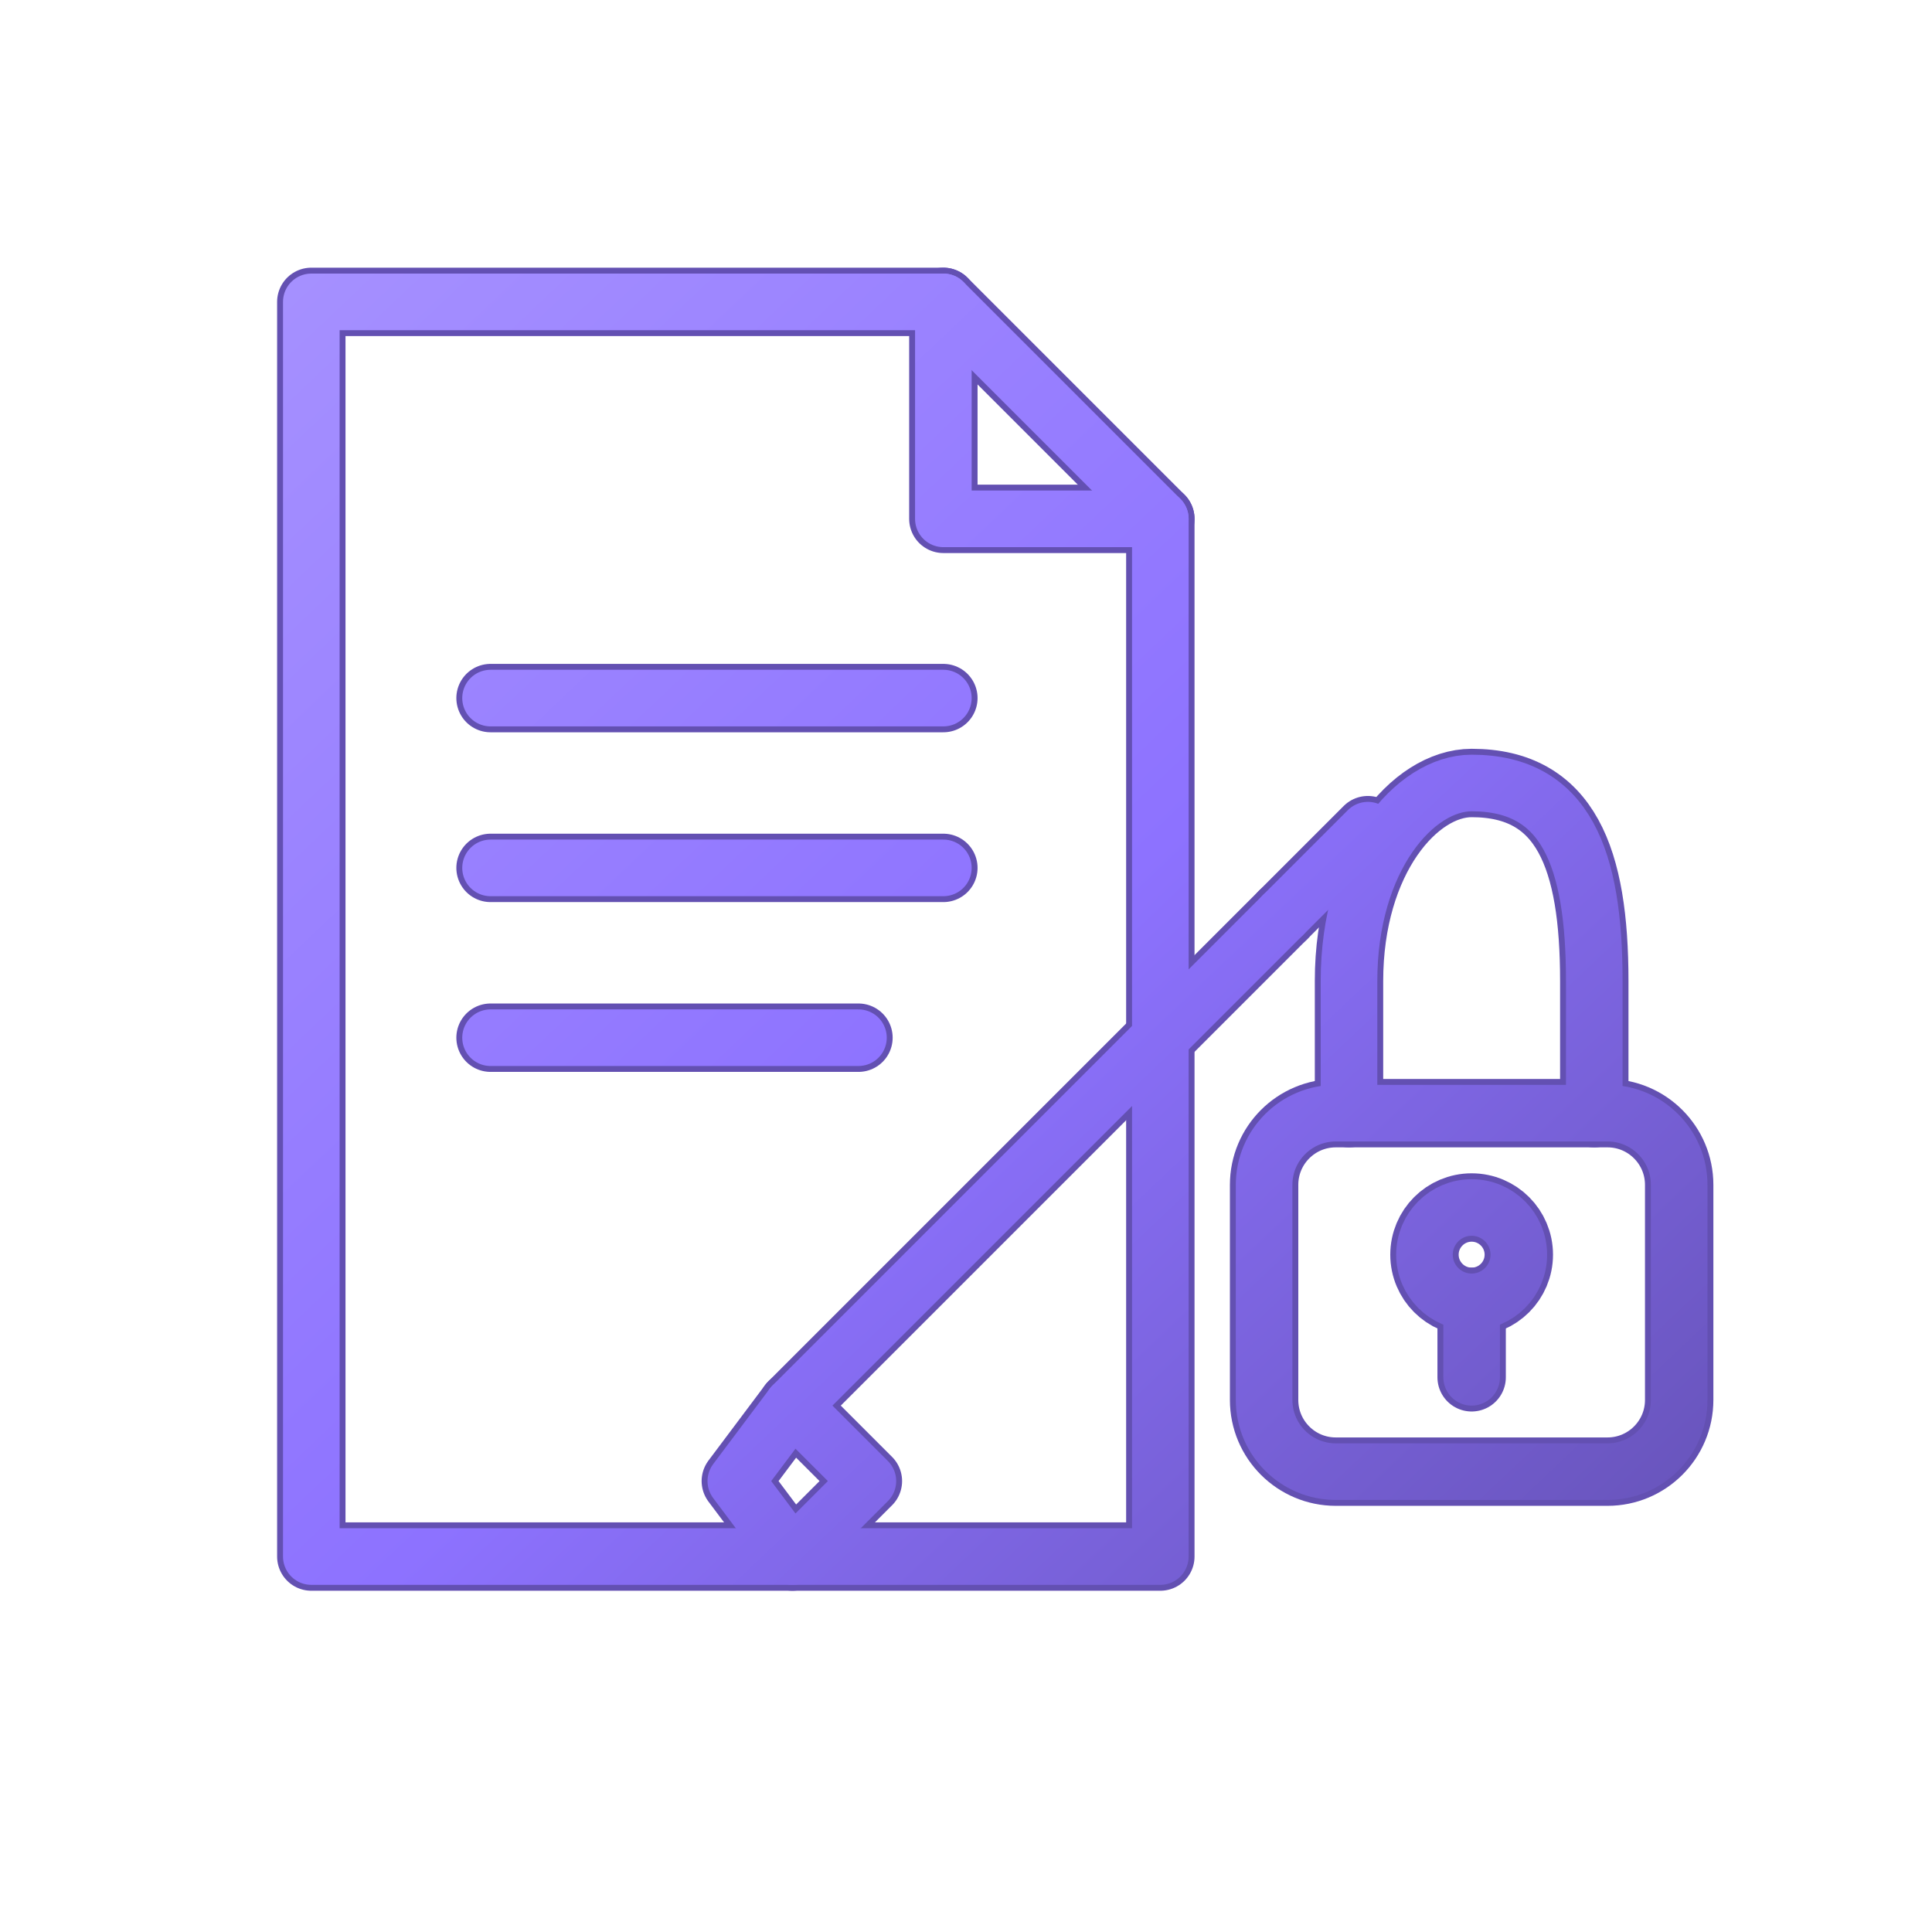
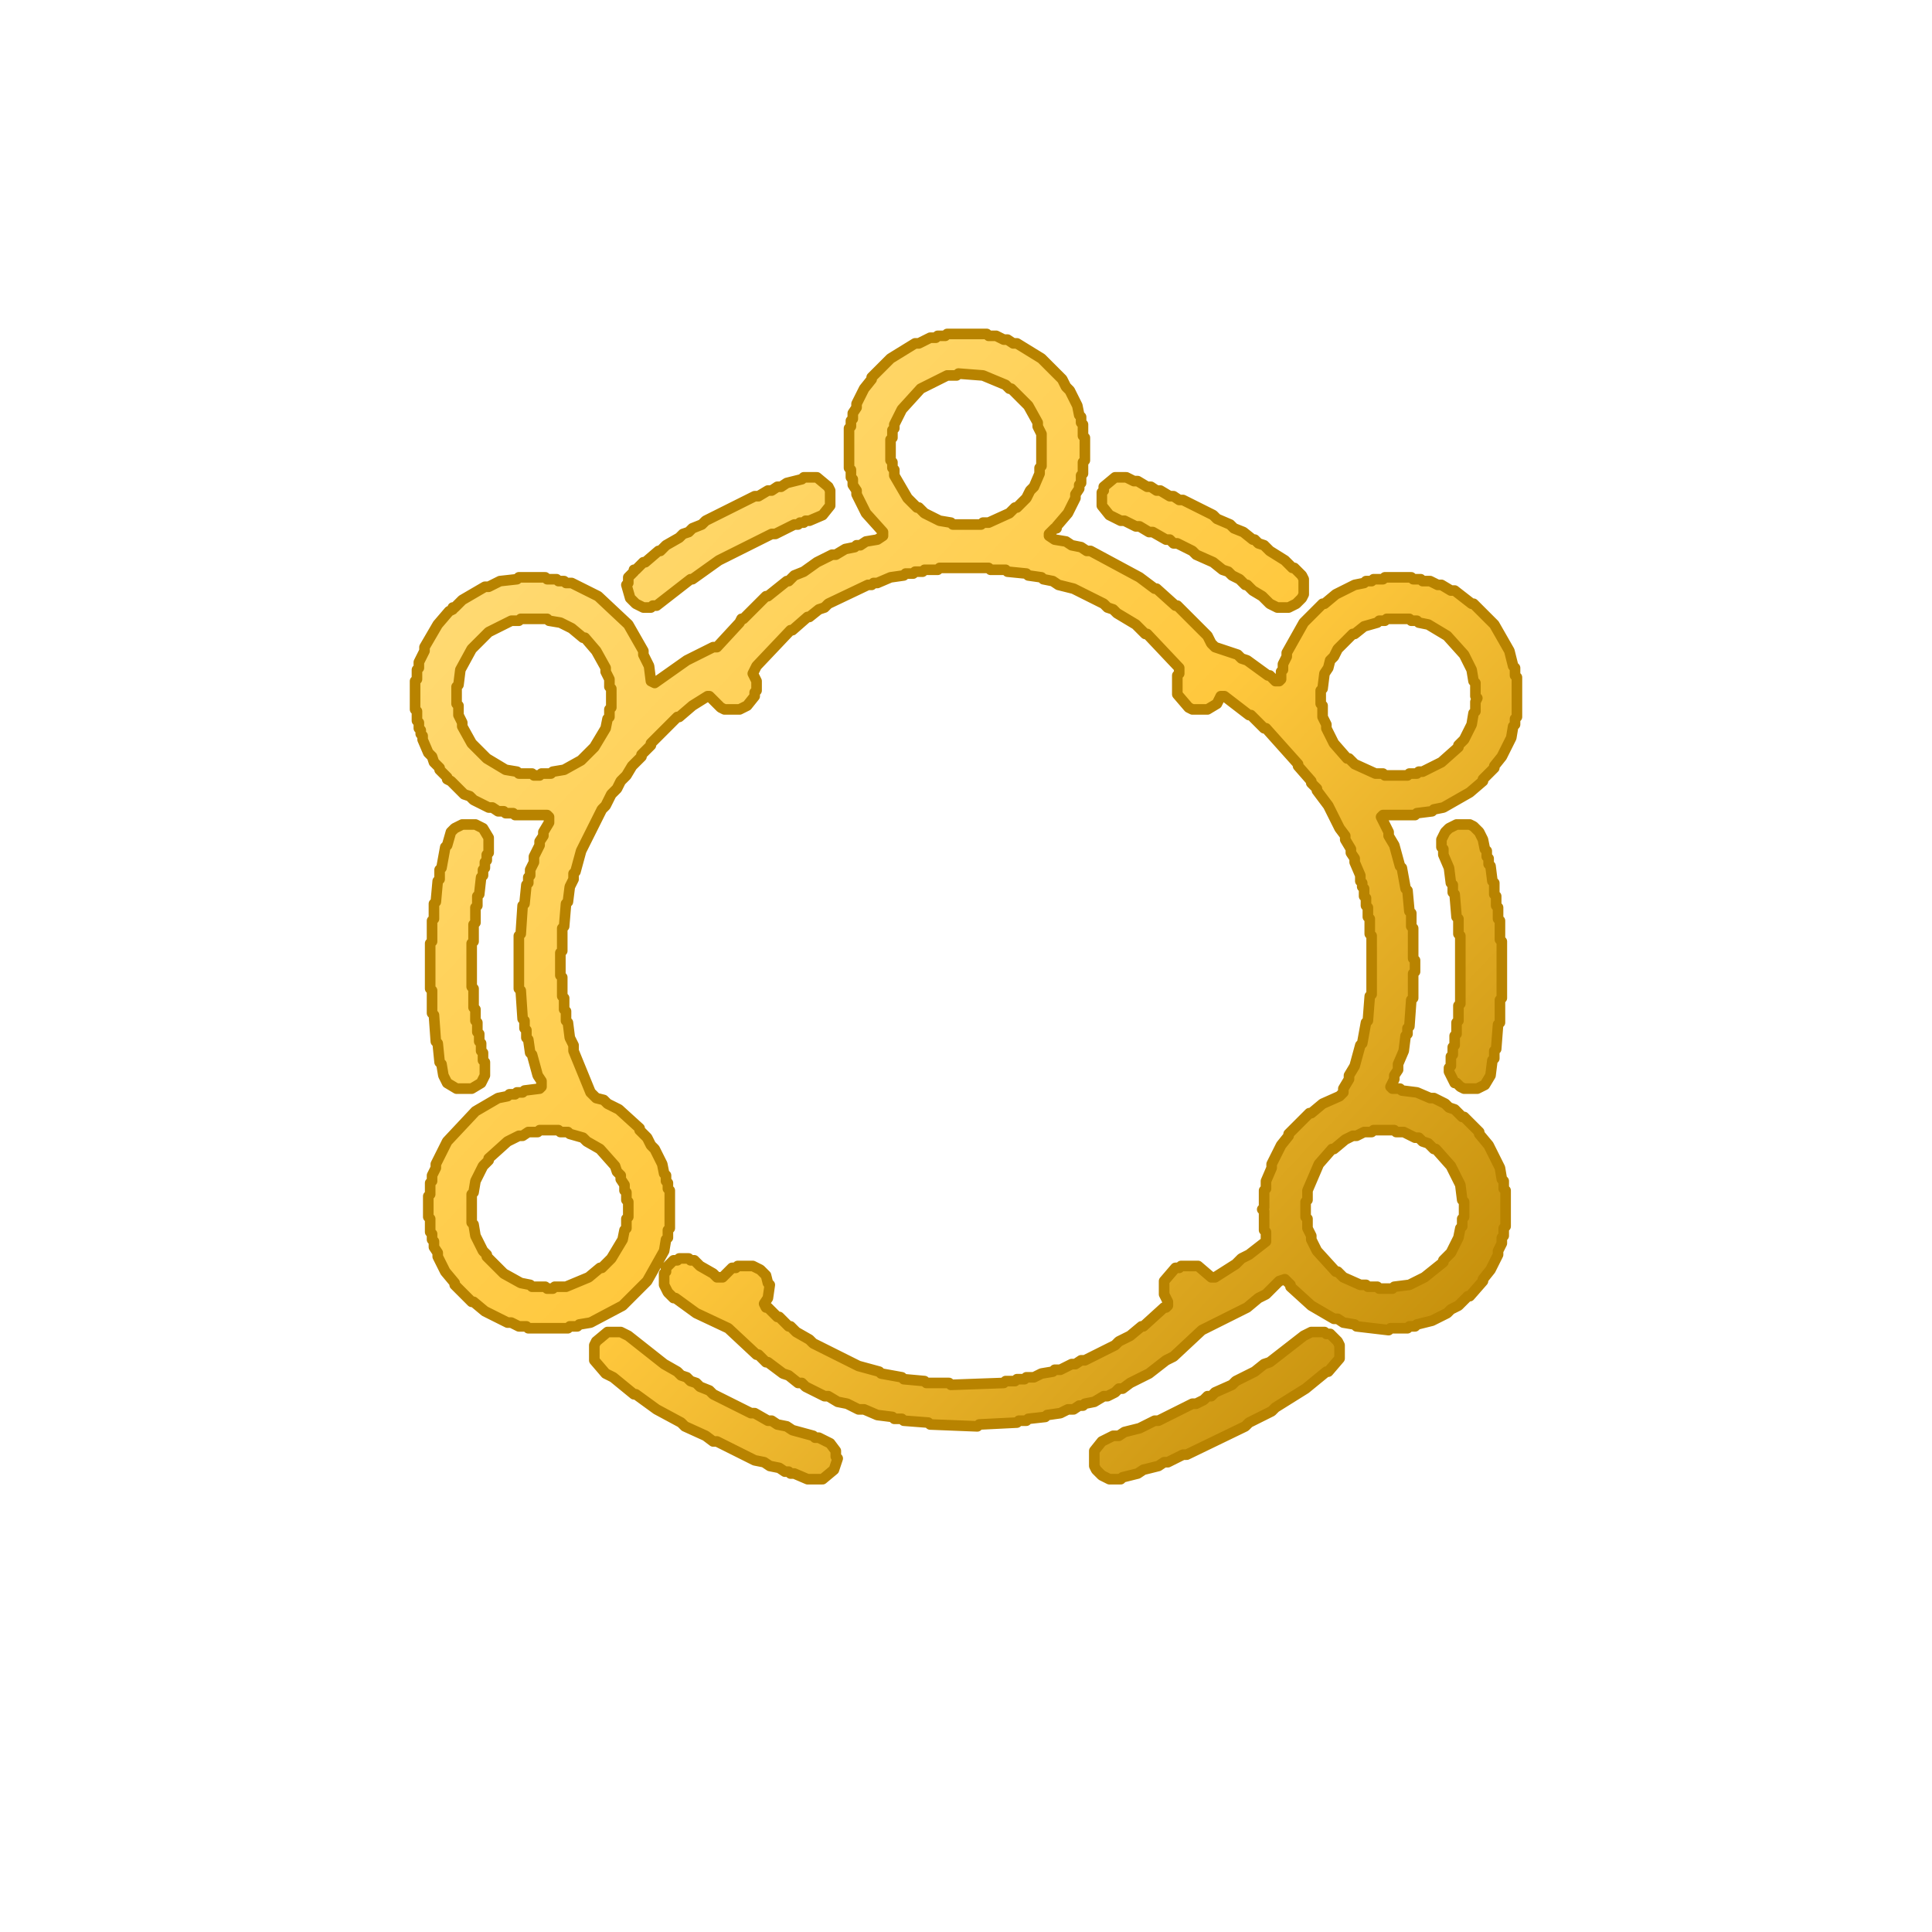
- <svg xmlns="http://www.w3.org/2000/svg" xmlns:xlink="http://www.w3.org/1999/xlink" width="1024" height="1024" viewBox="0 0 1024 1024" aria-hidden="true" focusable="false" shape-rendering="geometricPrecision">
+ <svg xmlns="http://www.w3.org/2000/svg" width="1024" height="1024" viewBox="0 0 1024 1024" aria-hidden="true" focusable="false" shape-rendering="geometricPrecision">
  <defs>
-     <linearGradient id="etape11Gradient" gradientUnits="userSpaceOnUse" x1="150" y1="130" x2="880" y2="900">
-       <stop offset="0%" stop-color="#A691FF" />
-       <stop offset="52%" stop-color="#8D72FF" />
-       <stop offset="100%" stop-color="#6350B2" />
+     <linearGradient id="etape11Gradient" x1="0%" y1="0%" x2="100%" y2="100%">
+       <stop offset="0%" stop-color="#FFE085" />
+       <stop offset="52%" stop-color="#FFC83D" />
+       <stop offset="100%" stop-color="#B88300" />
    </linearGradient>
  </defs>
-   <g id="linework" fill="none" stroke-linecap="round" stroke-linejoin="round">
-     <path d="M165 160 L500 160 L615 275 L615 825 L165 825 Z" />
-     <path d="M500 160 L500 275 L615 275" />
-     <path d="M260 370 L500 370" />
-     <path d="M260 460 L500 460" />
-     <path d="M260 550 L455 550" />
-     <path d="M420 745 L680 485" />
-     <path d="M390 785 L420 745 L460 785 L420 825 Z" />
-     <path d="M680 485 L725 440" />
-     <rect x="670" y="590" width="220" height="190" rx="38" />
-     <path d="M715 590 L715 520 C715 455 750 415 780 415 C830 415 845 455 845 520 L845 590" />
-     <circle cx="780" cy="665" r="25" />
-     <path d="M780 690 L780 730" />
-   </g>
-   <use xlink:href="#linework" fill="none" stroke="#6350B2" stroke-width="36.25" stroke-linecap="round" stroke-linejoin="round" />
-   <use xlink:href="#linework" fill="none" stroke="url(#etape11Gradient)" stroke-width="30" stroke-linecap="round" stroke-linejoin="round" />
+   <path d="M 709 711 L 705 707 L 703 707 L 702 706 L 695 706 L 691 708 L 673 722 L 670 723 L 665 727 L 655 732 L 653 734 L 644 738 L 642 740 L 640 740 L 638 742 L 634 744 L 632 744 L 614 753 L 612 753 L 604 757 L 596 759 L 593 761 L 590 761 L 584 764 L 580 769 L 580 777 L 581 779 L 584 782 L 588 784 L 594 784 L 595 783 L 603 781 L 606 779 L 614 777 L 617 775 L 619 775 L 627 771 L 629 771 L 660 756 L 662 754 L 674 748 L 676 746 L 692 736 L 703 727 L 704 727 L 710 720 L 710 713 Z M 316 711 L 315 713 L 315 721 L 321 728 L 325 730 L 336 739 L 337 739 L 348 747 L 361 754 L 363 756 L 374 761 L 378 764 L 380 764 L 400 774 L 405 775 L 408 777 L 413 778 L 416 780 L 418 780 L 419 781 L 421 781 L 428 784 L 436 784 L 442 779 L 444 773 L 443 772 L 443 769 L 440 765 L 434 762 L 432 762 L 431 761 L 420 758 L 417 756 L 412 755 L 409 753 L 407 753 L 400 749 L 398 749 L 378 739 L 376 737 L 371 735 L 369 733 L 366 732 L 364 730 L 361 729 L 359 727 L 352 723 L 333 708 L 329 706 L 322 706 Z M 772 437 L 768 439 L 766 441 L 764 445 L 764 449 L 765 450 L 765 453 L 768 460 L 769 468 L 770 469 L 770 473 L 771 474 L 772 486 L 773 487 L 773 495 L 774 496 L 774 532 L 773 533 L 773 541 L 772 542 L 772 548 L 771 549 L 771 554 L 770 555 L 770 559 L 769 560 L 769 565 L 768 566 L 768 568 L 771 574 L 772 574 L 774 576 L 776 577 L 783 577 L 787 575 L 790 570 L 791 562 L 792 561 L 792 557 L 793 556 L 794 543 L 795 542 L 795 530 L 796 529 L 796 499 L 795 498 L 795 488 L 794 487 L 794 481 L 793 480 L 793 475 L 792 474 L 792 468 L 791 467 L 790 459 L 789 458 L 789 455 L 788 454 L 788 451 L 787 450 L 786 445 L 784 441 L 781 438 L 779 437 Z M 245 437 L 241 439 L 239 441 L 237 448 L 236 449 L 234 460 L 233 461 L 233 466 L 232 467 L 231 478 L 230 479 L 230 487 L 229 488 L 229 499 L 228 500 L 228 524 L 229 525 L 229 537 L 230 538 L 231 552 L 232 553 L 233 563 L 234 564 L 235 570 L 237 574 L 242 577 L 250 577 L 255 574 L 257 570 L 257 563 L 256 562 L 256 558 L 255 557 L 255 553 L 254 552 L 254 548 L 253 547 L 253 542 L 252 541 L 252 535 L 251 534 L 251 524 L 250 523 L 250 500 L 251 499 L 251 490 L 252 489 L 252 481 L 253 480 L 253 475 L 254 474 L 255 465 L 256 464 L 256 461 L 257 460 L 257 457 L 258 456 L 258 453 L 259 452 L 259 444 L 256 439 L 252 437 Z M 585 258 L 585 260 L 584 261 L 584 268 L 588 273 L 594 276 L 596 276 L 602 279 L 604 279 L 609 282 L 611 282 L 618 286 L 620 286 L 622 288 L 624 288 L 632 292 L 634 294 L 643 298 L 648 302 L 651 303 L 653 305 L 657 307 L 660 310 L 661 310 L 664 313 L 669 316 L 673 320 L 677 322 L 683 322 L 687 320 L 690 317 L 691 315 L 691 307 L 690 305 L 686 301 L 685 301 L 681 297 L 673 292 L 670 289 L 667 288 L 665 286 L 664 286 L 659 282 L 654 280 L 652 278 L 645 275 L 643 273 L 627 265 L 625 265 L 622 263 L 620 263 L 615 260 L 613 260 L 610 258 L 608 258 L 603 255 L 601 255 L 597 253 L 591 253 Z M 439 258 L 433 253 L 426 253 L 425 254 L 417 256 L 414 258 L 412 258 L 409 260 L 407 260 L 402 263 L 400 263 L 374 276 L 372 278 L 367 280 L 365 282 L 362 283 L 360 285 L 353 289 L 350 292 L 349 292 L 342 298 L 341 298 L 337 302 L 336 302 L 336 303 L 333 306 L 333 309 L 332 310 L 334 317 L 337 320 L 341 322 L 345 322 L 346 321 L 348 321 L 366 307 L 367 307 L 381 297 L 409 283 L 411 283 L 421 278 L 423 278 L 424 277 L 426 277 L 427 276 L 429 276 L 436 273 L 440 268 L 440 260 Z M 232 331 L 225 343 L 225 345 L 222 351 L 222 354 L 221 355 L 221 360 L 220 361 L 220 376 L 221 377 L 221 382 L 222 383 L 222 386 L 223 387 L 223 389 L 224 390 L 224 392 L 227 399 L 229 401 L 230 404 L 233 407 L 233 408 L 237 412 L 237 413 L 239 414 L 246 421 L 249 422 L 251 424 L 259 428 L 261 428 L 264 430 L 267 430 L 268 431 L 272 431 L 273 432 L 290 432 L 291 433 L 291 436 L 288 441 L 288 443 L 286 446 L 286 448 L 283 454 L 283 457 L 281 461 L 281 464 L 280 465 L 280 468 L 279 469 L 278 479 L 277 480 L 276 495 L 275 496 L 275 524 L 276 525 L 277 540 L 278 541 L 278 545 L 279 546 L 279 550 L 280 551 L 281 558 L 282 559 L 285 570 L 287 573 L 287 576 L 286 577 L 278 578 L 277 579 L 274 579 L 273 580 L 270 580 L 269 581 L 264 582 L 252 589 L 237 605 L 231 617 L 231 619 L 229 623 L 229 626 L 228 627 L 228 633 L 227 634 L 227 645 L 228 646 L 228 653 L 229 654 L 229 657 L 230 658 L 230 661 L 232 664 L 232 666 L 236 674 L 241 680 L 241 681 L 250 690 L 251 690 L 257 695 L 269 701 L 271 701 L 275 703 L 279 703 L 280 704 L 301 704 L 302 703 L 306 703 L 307 702 L 313 701 L 330 692 L 343 679 L 352 663 L 353 657 L 354 656 L 354 652 L 355 651 L 355 631 L 354 630 L 354 627 L 353 626 L 353 623 L 352 622 L 351 617 L 347 609 L 345 607 L 343 603 L 339 599 L 339 598 L 328 588 L 322 585 L 320 583 L 316 582 L 313 579 L 304 557 L 304 554 L 302 550 L 301 542 L 300 541 L 300 536 L 299 535 L 299 529 L 298 528 L 298 518 L 297 517 L 297 505 L 298 504 L 298 492 L 299 491 L 300 479 L 301 478 L 302 470 L 304 466 L 304 463 L 305 462 L 308 451 L 319 429 L 321 427 L 324 421 L 327 418 L 329 414 L 332 411 L 335 406 L 340 401 L 340 400 L 345 395 L 345 394 L 359 380 L 360 380 L 367 374 L 375 369 L 376 369 L 382 375 L 384 376 L 392 376 L 396 374 L 400 369 L 400 367 L 401 366 L 401 361 L 399 357 L 401 353 L 419 334 L 420 334 L 428 327 L 429 327 L 434 323 L 437 322 L 439 320 L 460 310 L 462 310 L 463 309 L 465 309 L 472 306 L 479 305 L 480 304 L 484 304 L 485 303 L 489 303 L 490 302 L 497 302 L 498 301 L 524 301 L 525 302 L 533 302 L 534 303 L 544 304 L 545 305 L 552 306 L 553 307 L 558 308 L 561 310 L 569 312 L 585 320 L 587 322 L 590 323 L 592 325 L 602 331 L 607 336 L 608 336 L 625 354 L 625 357 L 624 358 L 624 368 L 630 375 L 632 376 L 640 376 L 645 373 L 647 369 L 649 369 L 662 379 L 663 379 L 670 386 L 671 386 L 688 405 L 688 406 L 695 414 L 695 415 L 698 418 L 698 419 L 704 427 L 710 439 L 713 443 L 713 445 L 716 450 L 716 452 L 718 455 L 718 457 L 721 464 L 721 467 L 722 468 L 722 470 L 723 471 L 723 475 L 724 476 L 724 480 L 725 481 L 725 486 L 726 487 L 726 495 L 727 496 L 727 527 L 726 528 L 725 541 L 724 542 L 722 553 L 721 554 L 718 565 L 715 570 L 715 572 L 712 577 L 712 579 L 710 581 L 701 585 L 695 590 L 694 590 L 683 601 L 683 602 L 679 607 L 674 617 L 674 619 L 671 626 L 671 630 L 670 631 L 670 640 L 669 641 L 670 642 L 670 652 L 671 653 L 671 658 L 662 665 L 658 667 L 655 670 L 644 677 L 642 677 L 635 671 L 626 671 L 625 672 L 623 672 L 617 679 L 617 686 L 619 690 L 619 692 L 618 693 L 617 693 L 606 703 L 605 703 L 599 708 L 593 711 L 591 713 L 575 721 L 573 721 L 570 723 L 568 723 L 562 726 L 559 726 L 558 727 L 552 728 L 548 730 L 544 730 L 543 731 L 539 731 L 538 732 L 533 732 L 532 733 L 504 734 L 503 733 L 491 733 L 490 732 L 479 731 L 478 730 L 467 728 L 466 727 L 455 724 L 431 712 L 429 710 L 422 706 L 419 703 L 418 703 L 413 698 L 412 698 L 407 693 L 406 693 L 405 691 L 407 688 L 408 681 L 407 680 L 406 676 L 403 673 L 399 671 L 391 671 L 390 672 L 388 672 L 383 677 L 380 677 L 378 675 L 371 671 L 368 668 L 366 668 L 365 667 L 360 667 L 359 668 L 357 668 L 353 672 L 353 674 L 352 675 L 352 681 L 354 685 L 357 688 L 358 688 L 369 696 L 386 704 L 401 718 L 402 718 L 406 722 L 407 722 L 415 728 L 418 729 L 423 733 L 425 733 L 427 735 L 437 740 L 439 740 L 444 743 L 449 744 L 455 747 L 458 747 L 465 750 L 473 751 L 474 752 L 478 752 L 479 753 L 492 754 L 493 755 L 518 756 L 519 755 L 539 754 L 540 753 L 544 753 L 545 752 L 554 751 L 555 750 L 562 749 L 566 747 L 569 747 L 572 745 L 574 745 L 575 744 L 580 743 L 585 740 L 587 740 L 591 738 L 593 736 L 595 736 L 599 733 L 609 728 L 618 721 L 622 719 L 637 705 L 661 693 L 667 688 L 671 686 L 678 679 L 681 678 L 684 681 L 684 682 L 695 692 L 707 699 L 709 699 L 712 701 L 718 702 L 719 703 L 736 705 L 737 704 L 746 704 L 747 703 L 750 703 L 751 702 L 759 700 L 767 696 L 769 694 L 773 692 L 778 687 L 779 687 L 786 679 L 786 678 L 790 673 L 794 665 L 794 663 L 796 659 L 796 656 L 797 655 L 797 651 L 798 650 L 798 631 L 797 630 L 797 626 L 796 625 L 795 619 L 789 607 L 784 601 L 784 600 L 776 592 L 775 592 L 771 588 L 768 587 L 766 585 L 760 582 L 758 582 L 751 579 L 743 578 L 742 577 L 738 577 L 737 576 L 739 572 L 739 570 L 741 567 L 741 564 L 744 557 L 745 549 L 746 548 L 746 545 L 747 544 L 748 530 L 749 529 L 749 516 L 750 515 L 750 509 L 749 508 L 749 492 L 748 491 L 748 484 L 747 483 L 746 472 L 745 471 L 743 460 L 742 459 L 739 448 L 736 443 L 736 441 L 732 433 L 733 432 L 750 432 L 751 431 L 759 430 L 760 429 L 765 428 L 779 420 L 786 414 L 786 413 L 792 407 L 792 406 L 796 401 L 801 391 L 802 385 L 803 384 L 803 381 L 804 380 L 804 359 L 803 358 L 803 354 L 802 353 L 800 345 L 792 331 L 781 320 L 780 320 L 771 313 L 769 313 L 764 310 L 762 310 L 758 308 L 754 308 L 753 307 L 749 307 L 748 306 L 734 306 L 733 307 L 728 307 L 727 308 L 724 308 L 723 309 L 718 310 L 708 315 L 702 320 L 701 320 L 691 330 L 682 346 L 682 348 L 680 352 L 680 355 L 679 356 L 679 360 L 678 361 L 676 361 L 673 358 L 672 358 L 661 350 L 658 349 L 656 347 L 644 343 L 642 341 L 640 337 L 624 321 L 623 321 L 613 312 L 612 312 L 604 306 L 578 292 L 576 292 L 573 290 L 568 289 L 565 287 L 559 286 L 556 284 L 556 283 L 559 280 L 560 280 L 560 279 L 566 272 L 570 264 L 570 262 L 572 259 L 572 257 L 573 256 L 573 252 L 574 251 L 574 245 L 575 244 L 575 232 L 574 231 L 574 225 L 573 224 L 573 221 L 572 220 L 571 215 L 567 207 L 565 205 L 563 201 L 552 190 L 539 182 L 537 182 L 534 180 L 532 180 L 528 178 L 524 178 L 523 177 L 502 177 L 501 178 L 497 178 L 496 179 L 493 179 L 487 182 L 485 182 L 472 190 L 462 200 L 462 201 L 458 206 L 454 214 L 454 216 L 452 219 L 452 222 L 451 223 L 451 226 L 450 227 L 450 248 L 451 249 L 451 253 L 452 254 L 452 257 L 454 260 L 454 262 L 459 272 L 468 282 L 468 284 L 465 286 L 459 287 L 456 289 L 454 289 L 453 290 L 448 291 L 443 294 L 441 294 L 433 298 L 426 303 L 421 305 L 418 308 L 417 308 L 407 316 L 406 316 L 394 328 L 393 328 L 392 330 L 380 343 L 378 343 L 364 350 L 347 362 L 345 361 L 344 353 L 341 347 L 341 345 L 333 331 L 317 316 L 303 309 L 300 309 L 299 308 L 296 308 L 295 307 L 290 307 L 289 306 L 275 306 L 274 307 L 265 308 L 259 311 L 257 311 L 245 318 L 241 322 L 240 322 L 240 323 L 238 324 Z M 728 599 L 739 599 L 740 600 L 744 600 L 750 603 L 752 603 L 754 605 L 757 606 L 760 609 L 761 609 L 769 618 L 774 628 L 775 636 L 776 637 L 776 645 L 775 646 L 775 650 L 774 651 L 773 656 L 769 664 L 765 668 L 765 669 L 755 677 L 747 681 L 739 682 L 738 683 L 731 683 L 730 682 L 725 682 L 724 681 L 721 681 L 712 677 L 709 674 L 708 674 L 698 663 L 695 657 L 695 655 L 693 651 L 693 646 L 692 645 L 692 637 L 693 636 L 693 631 L 699 617 L 706 609 L 707 609 L 713 604 L 717 602 L 719 602 L 723 600 L 727 600 Z M 286 599 L 296 599 L 297 600 L 301 600 L 302 601 L 309 603 L 311 605 L 318 609 L 326 618 L 327 621 L 329 623 L 329 625 L 331 628 L 331 631 L 332 632 L 332 636 L 333 637 L 333 645 L 332 646 L 332 651 L 331 652 L 330 657 L 324 667 L 319 672 L 318 672 L 312 677 L 300 682 L 294 682 L 293 683 L 290 683 L 289 682 L 282 682 L 281 681 L 276 680 L 267 675 L 258 666 L 258 665 L 256 663 L 252 655 L 251 649 L 250 648 L 250 633 L 251 632 L 252 626 L 256 618 L 259 615 L 259 614 L 269 605 L 275 602 L 277 602 L 280 600 L 285 600 Z M 735 328 L 747 328 L 748 329 L 751 329 L 752 330 L 757 331 L 767 337 L 776 347 L 780 355 L 781 361 L 782 362 L 782 369 L 783 370 L 782 372 L 782 377 L 781 378 L 780 384 L 776 392 L 773 395 L 773 396 L 764 404 L 754 409 L 752 409 L 751 410 L 747 410 L 746 411 L 734 411 L 733 410 L 729 410 L 718 405 L 715 402 L 714 402 L 707 394 L 703 386 L 703 384 L 701 380 L 701 374 L 700 373 L 700 366 L 701 365 L 702 357 L 704 354 L 705 350 L 707 348 L 709 344 L 717 336 L 718 336 L 723 332 L 730 330 L 731 329 L 734 329 Z M 271 329 L 275 329 L 276 328 L 290 328 L 291 329 L 297 330 L 303 333 L 309 338 L 310 338 L 316 345 L 321 354 L 321 356 L 323 360 L 323 364 L 324 365 L 324 375 L 323 376 L 323 380 L 322 381 L 321 386 L 315 396 L 308 403 L 299 408 L 293 409 L 292 410 L 287 410 L 286 411 L 283 411 L 282 410 L 275 410 L 274 409 L 268 408 L 258 402 L 250 394 L 245 385 L 245 383 L 243 379 L 243 374 L 242 373 L 242 364 L 243 363 L 244 355 L 250 344 L 259 335 Z M 502 199 L 507 199 L 508 198 L 521 199 L 533 204 L 535 206 L 536 206 L 545 215 L 550 224 L 550 226 L 552 230 L 552 247 L 551 248 L 551 251 L 548 258 L 546 260 L 544 264 L 539 269 L 538 269 L 535 272 L 524 277 L 521 277 L 520 278 L 505 278 L 504 277 L 498 276 L 490 272 L 487 269 L 486 269 L 481 264 L 474 252 L 474 249 L 473 248 L 473 245 L 472 244 L 472 233 L 473 232 L 473 228 L 474 227 L 474 225 L 478 217 L 488 206 Z" fill="url(#etape11Gradient)" fill-rule="evenodd" clip-rule="evenodd" stroke="#B88300" stroke-width="5.62" stroke-linejoin="round" />
</svg>
